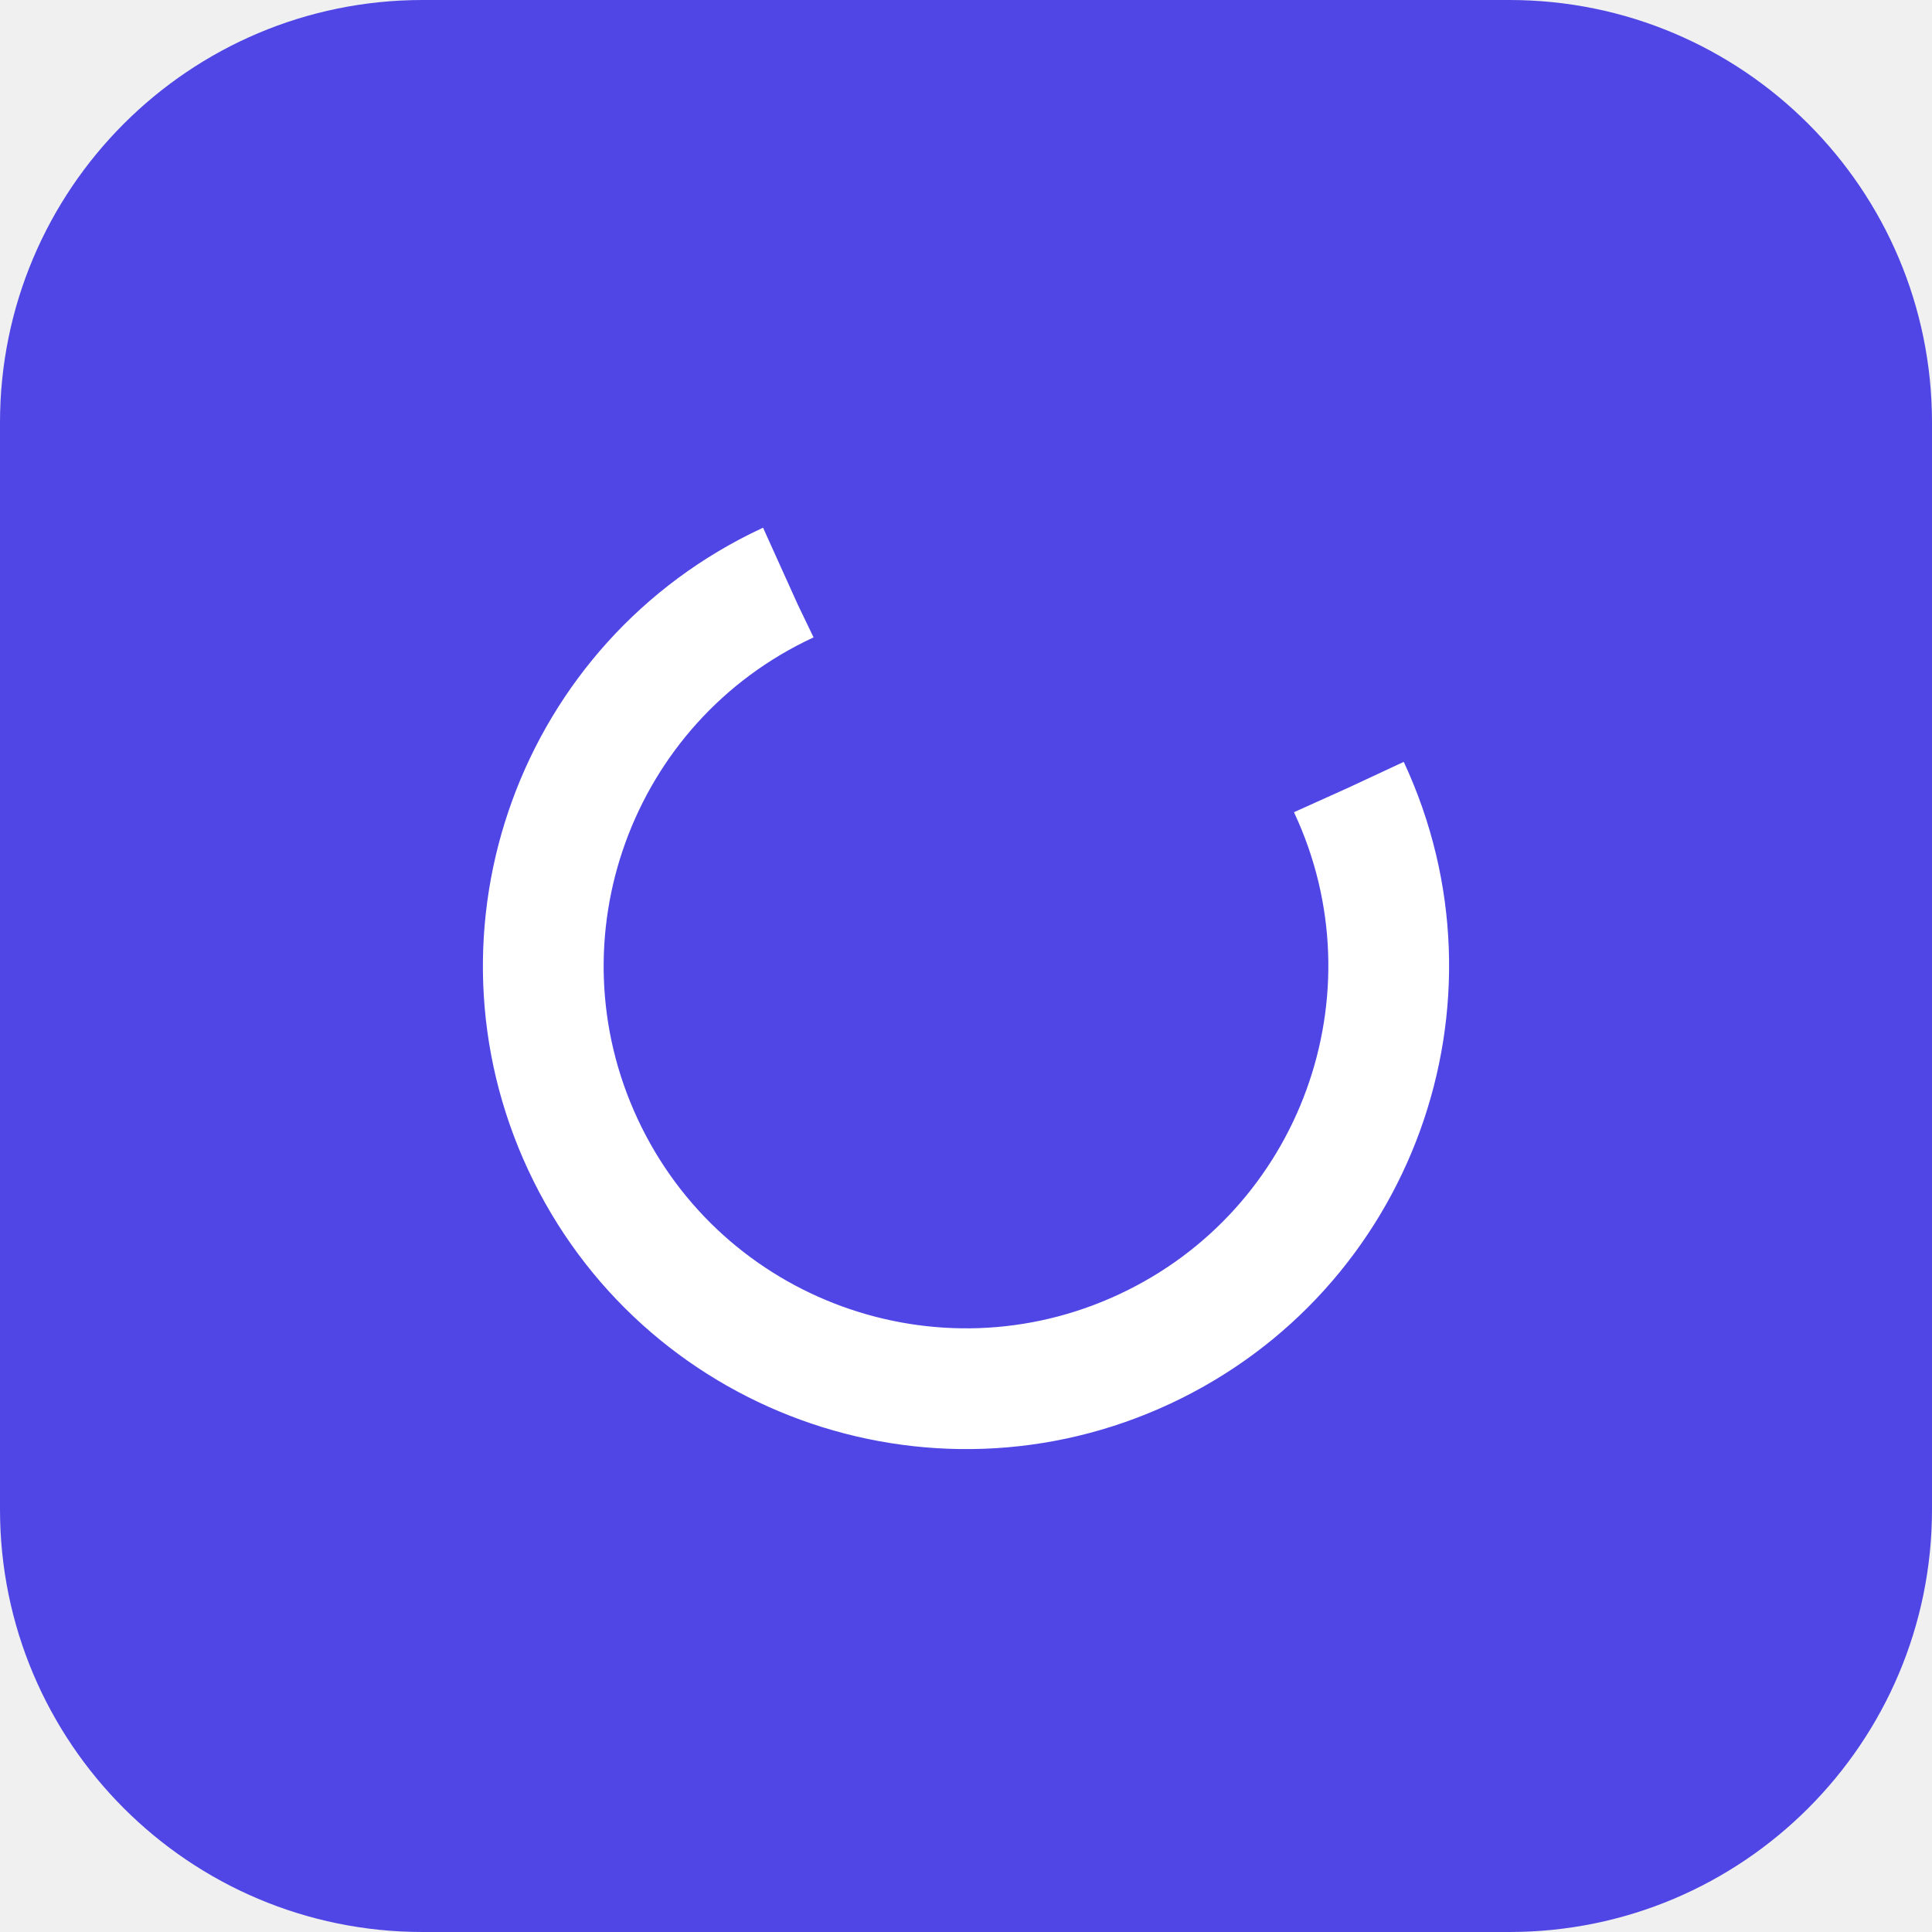
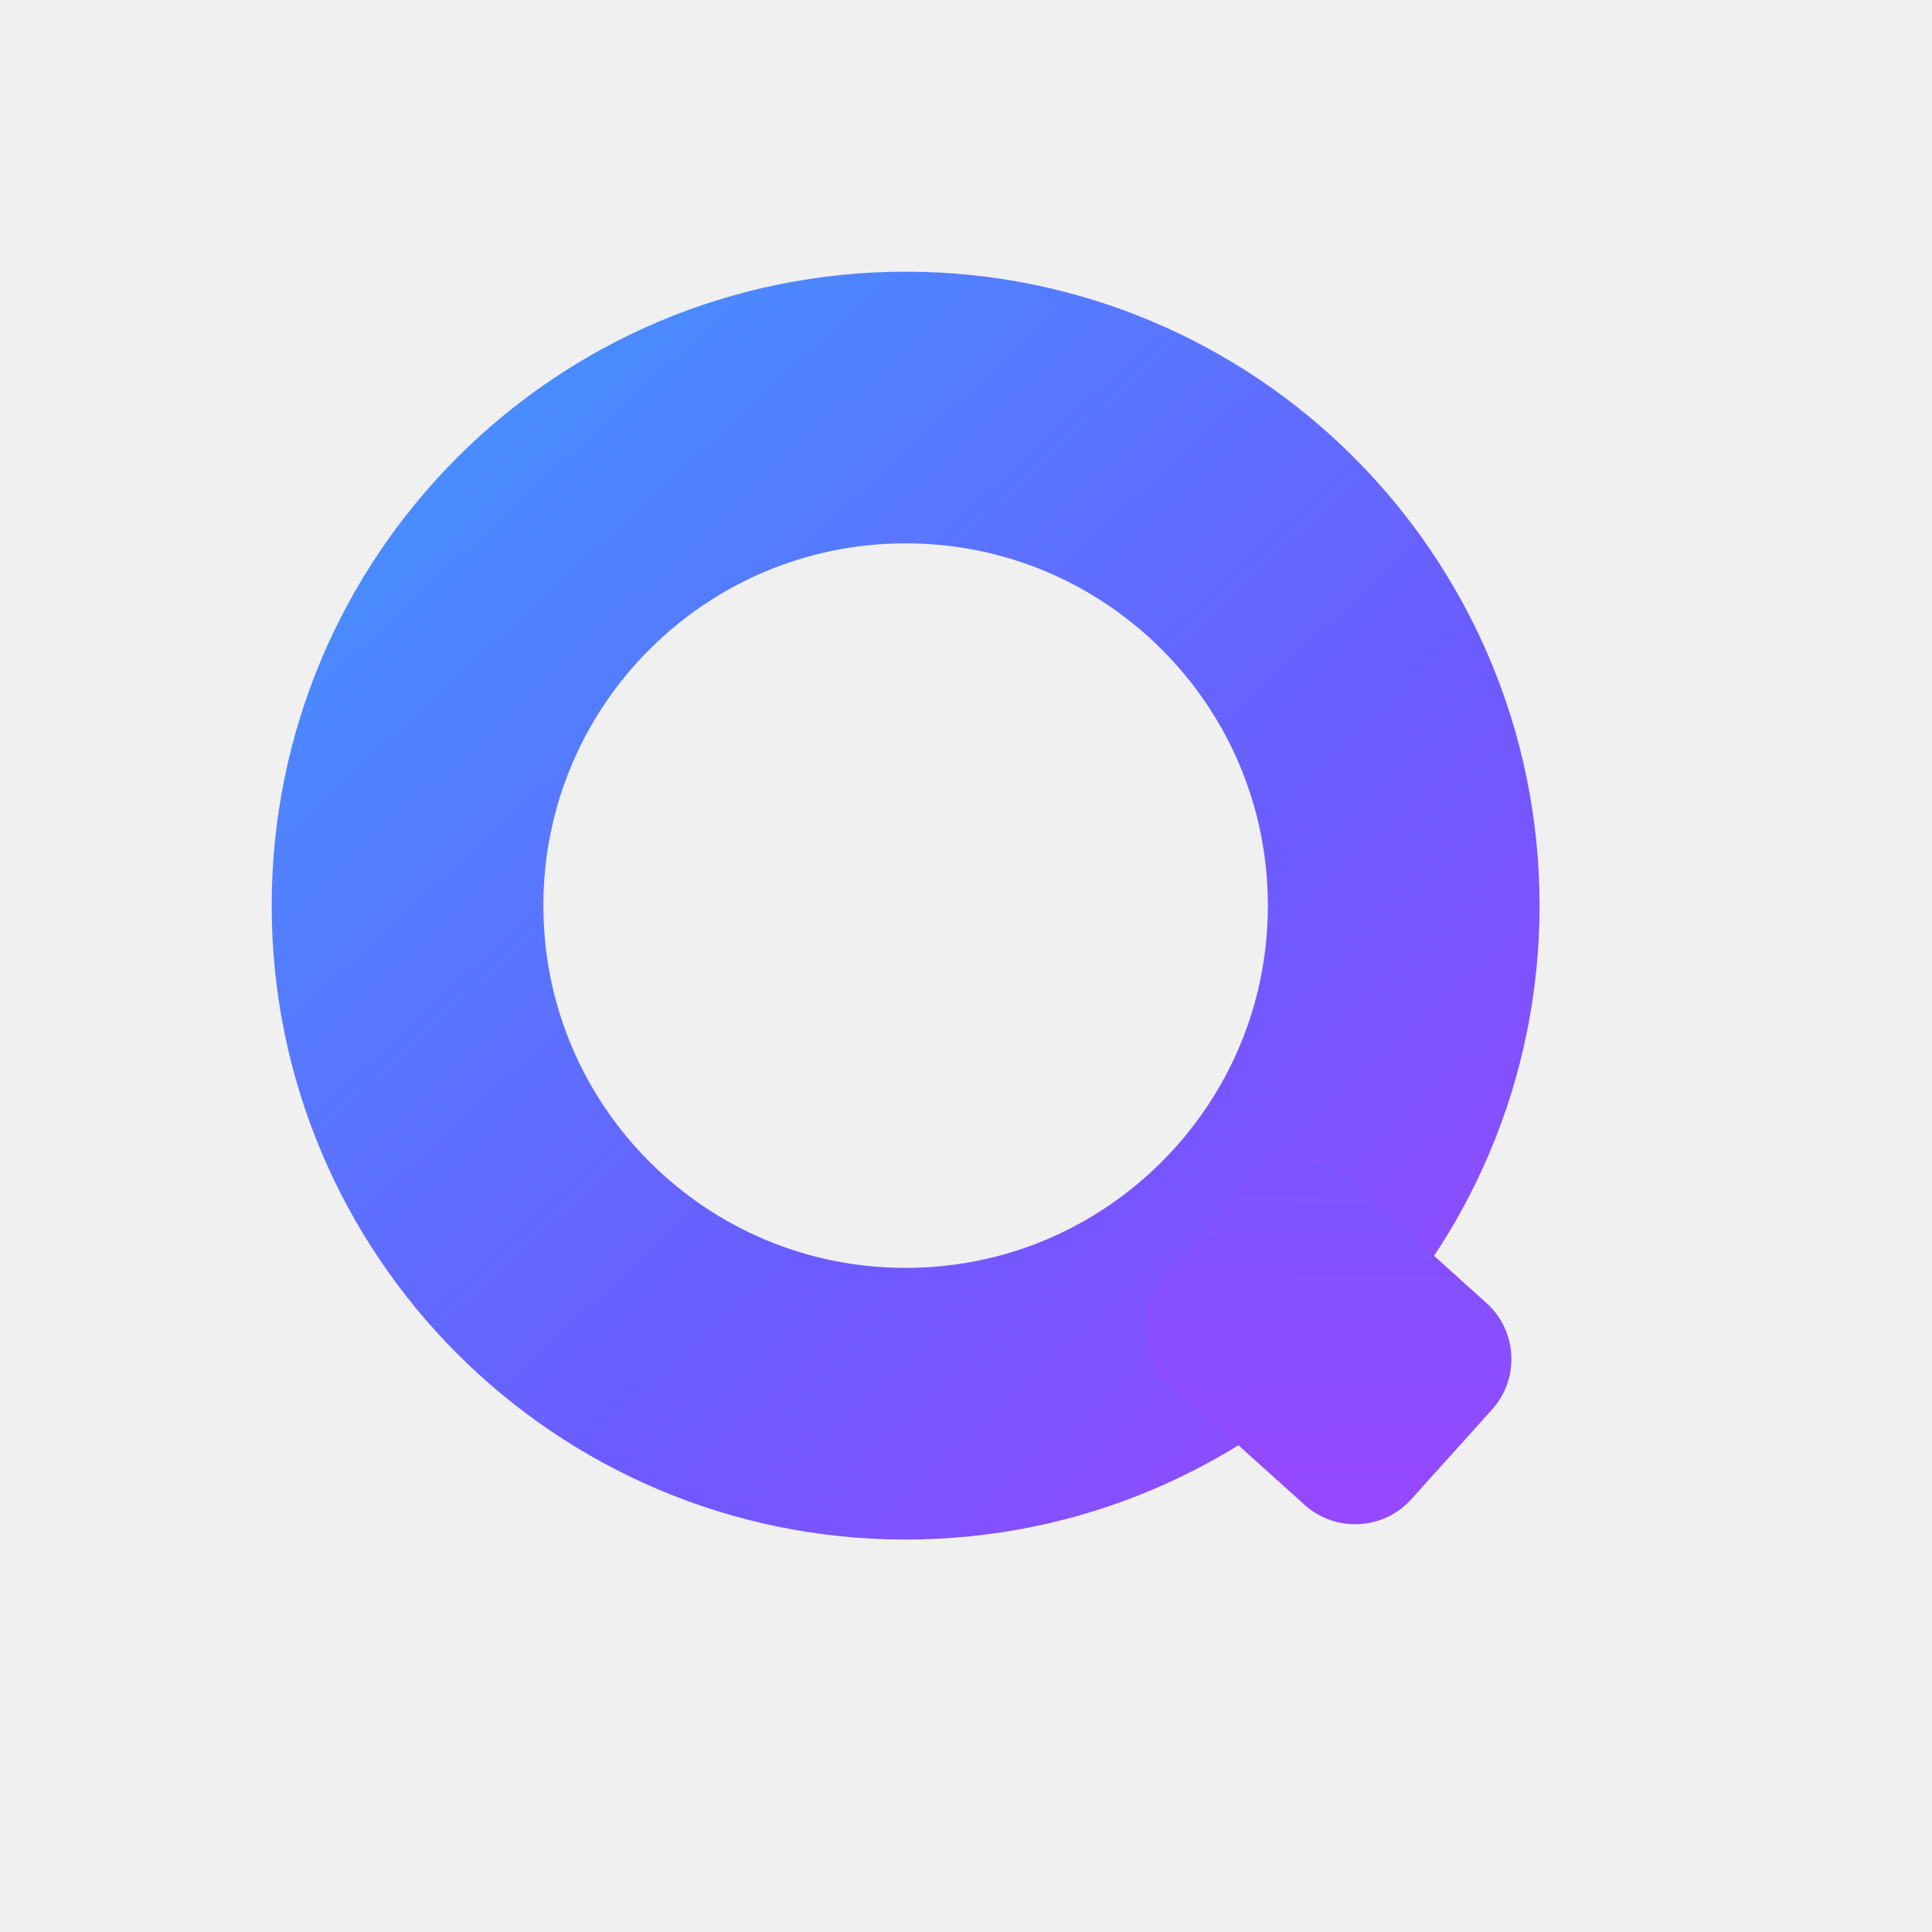
<svg xmlns="http://www.w3.org/2000/svg" viewBox="0 0 64 64" role="img" aria-label="Qefro">
-   <rect width="64" height="64" rx="14" fill="#4f46e5" />
-   <circle cx="32" cy="32" r="14" fill="none" stroke="#fff" stroke-width="4" stroke-dasharray="66 22" transform="rotate(-25 32 32)" />
+   <defs>
+     <linearGradient id="q" x1="8" y1="6" x2="56" y2="58" gradientUnits="userSpaceOnUse">
+       <stop offset="0%" stop-color="#3BA0FF" />
+       <stop offset="55%" stop-color="#6B5CFF" />
+       <stop offset="100%" stop-color="#B13BFF" />
+     </linearGradient>
+   </defs>
+   <circle cx="30" cy="30" r="16.5" fill="none" stroke="url(#q)" stroke-width="9" />
+   <rect x="38.5" y="40" width="11" height="9" rx="2.5" transform="rotate(42 44 44.5)" fill="url(#q)" />
</svg>
